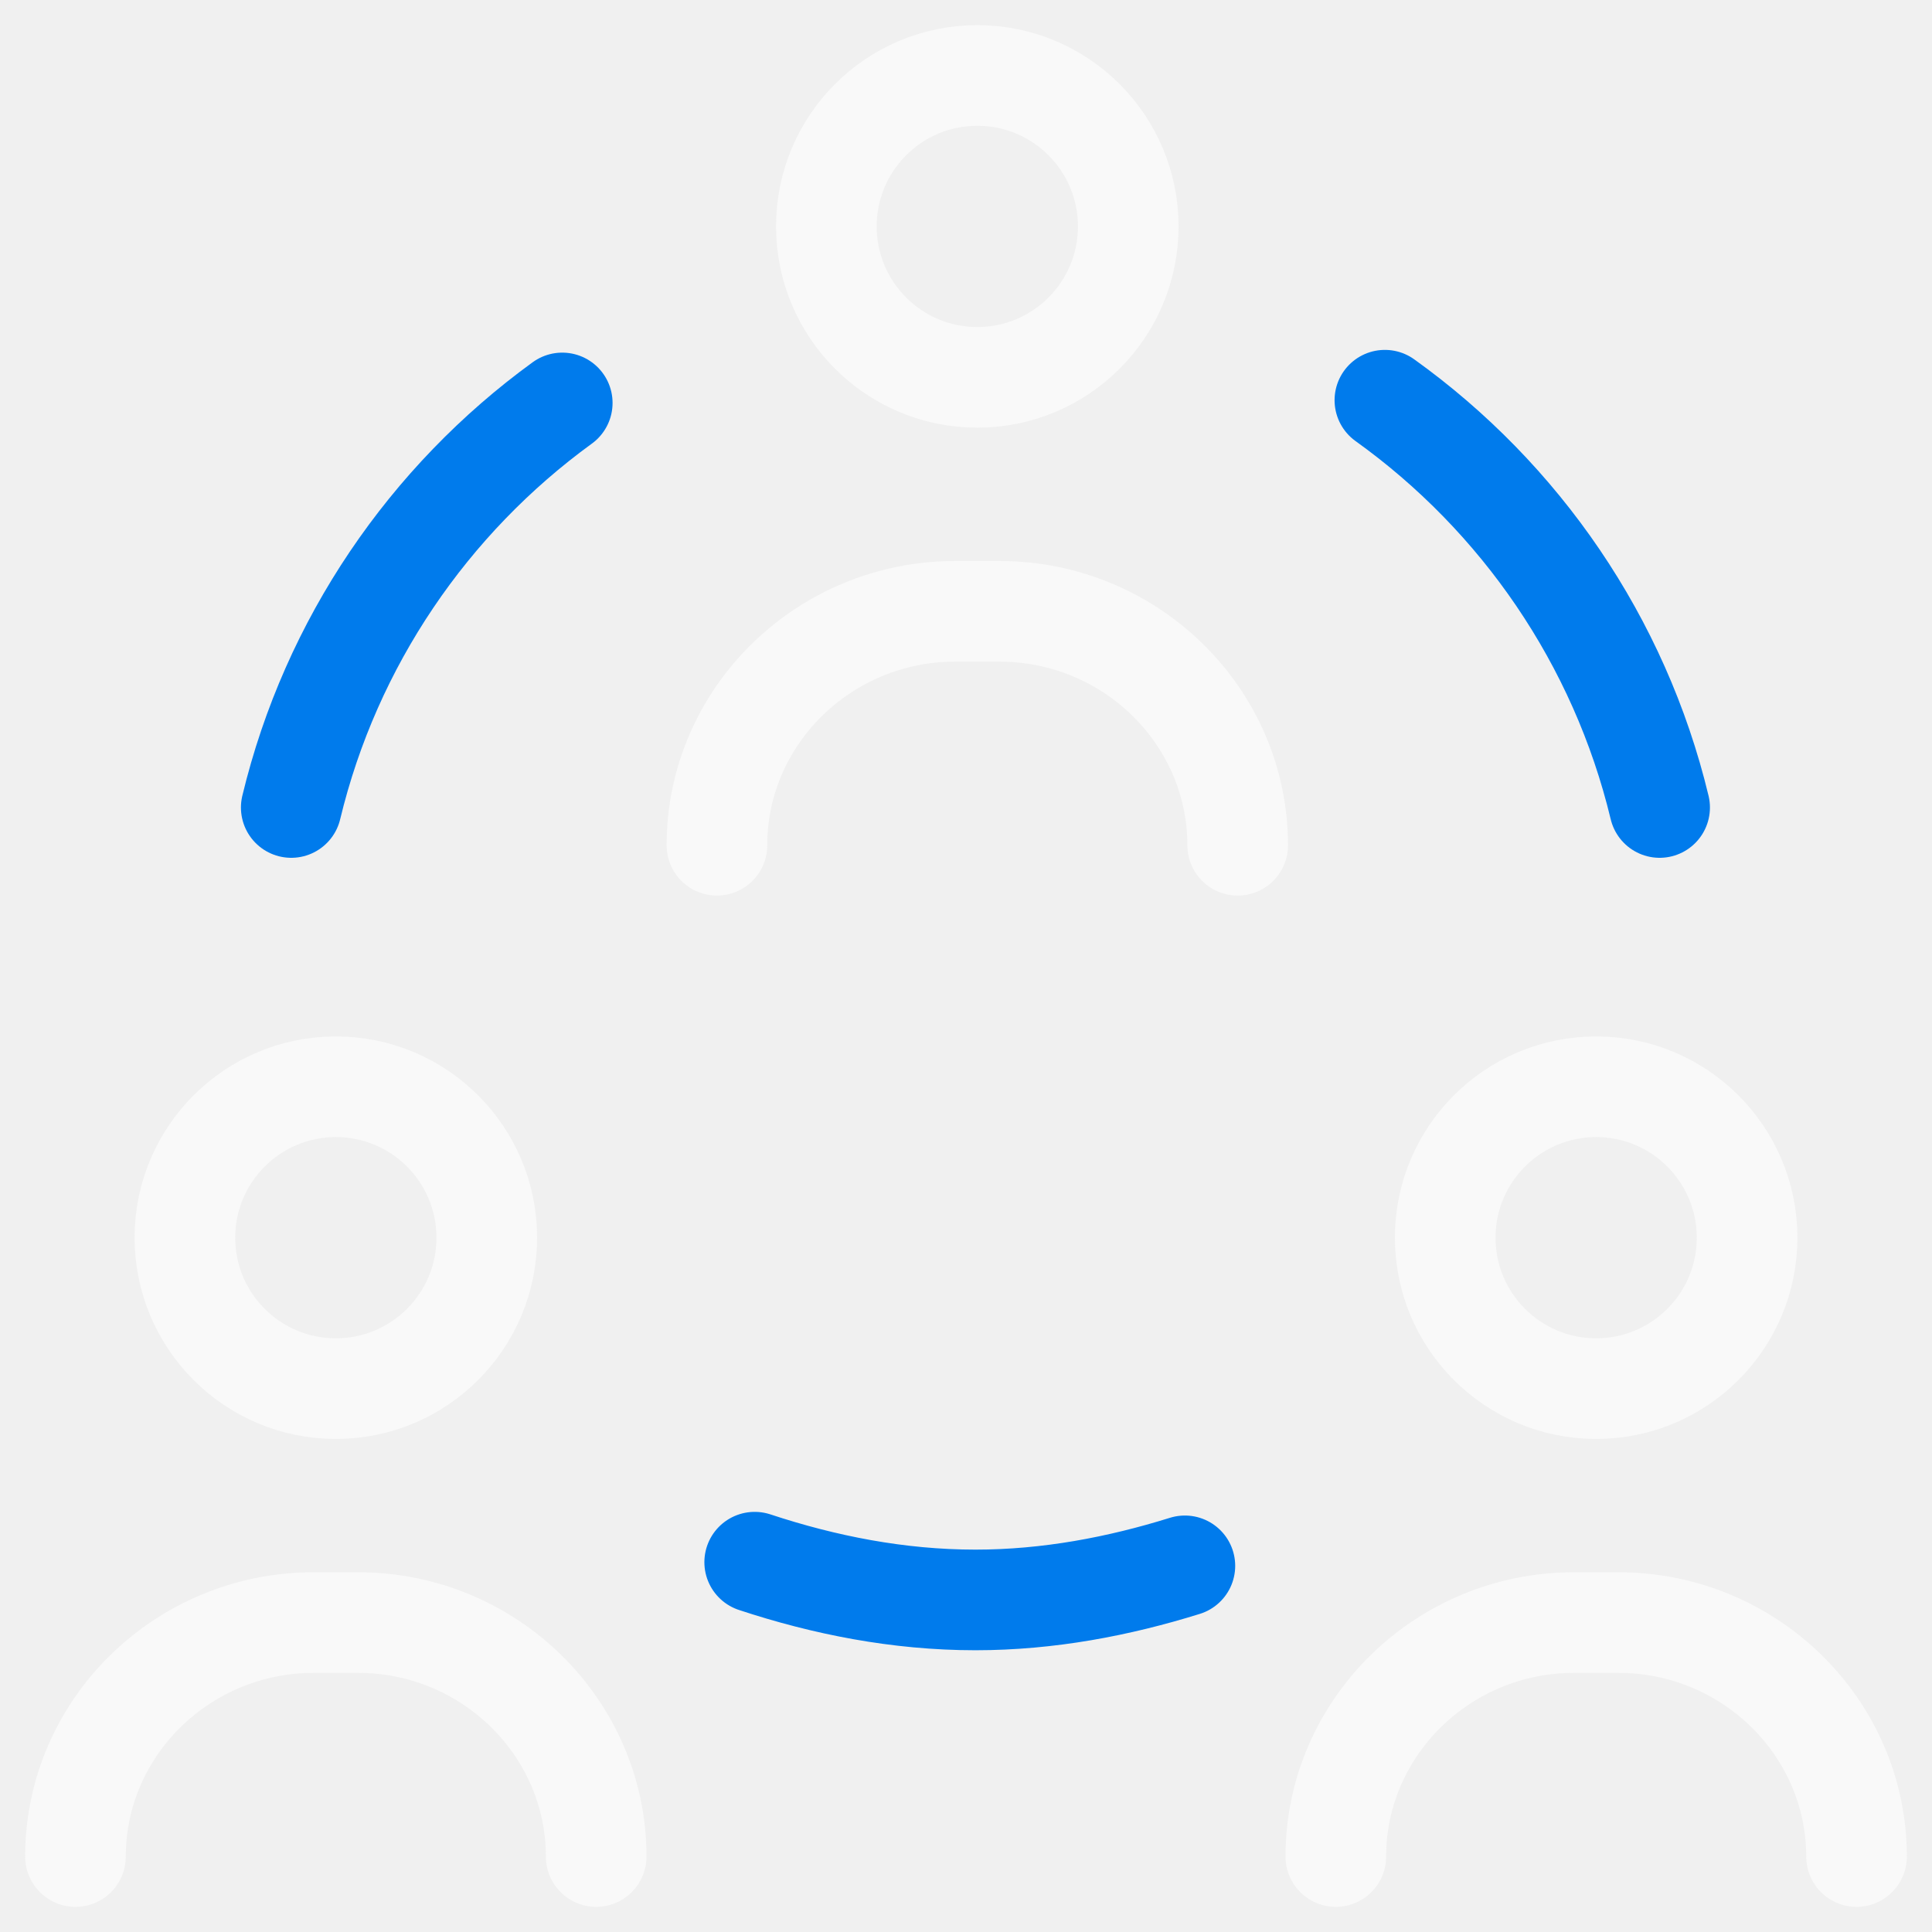
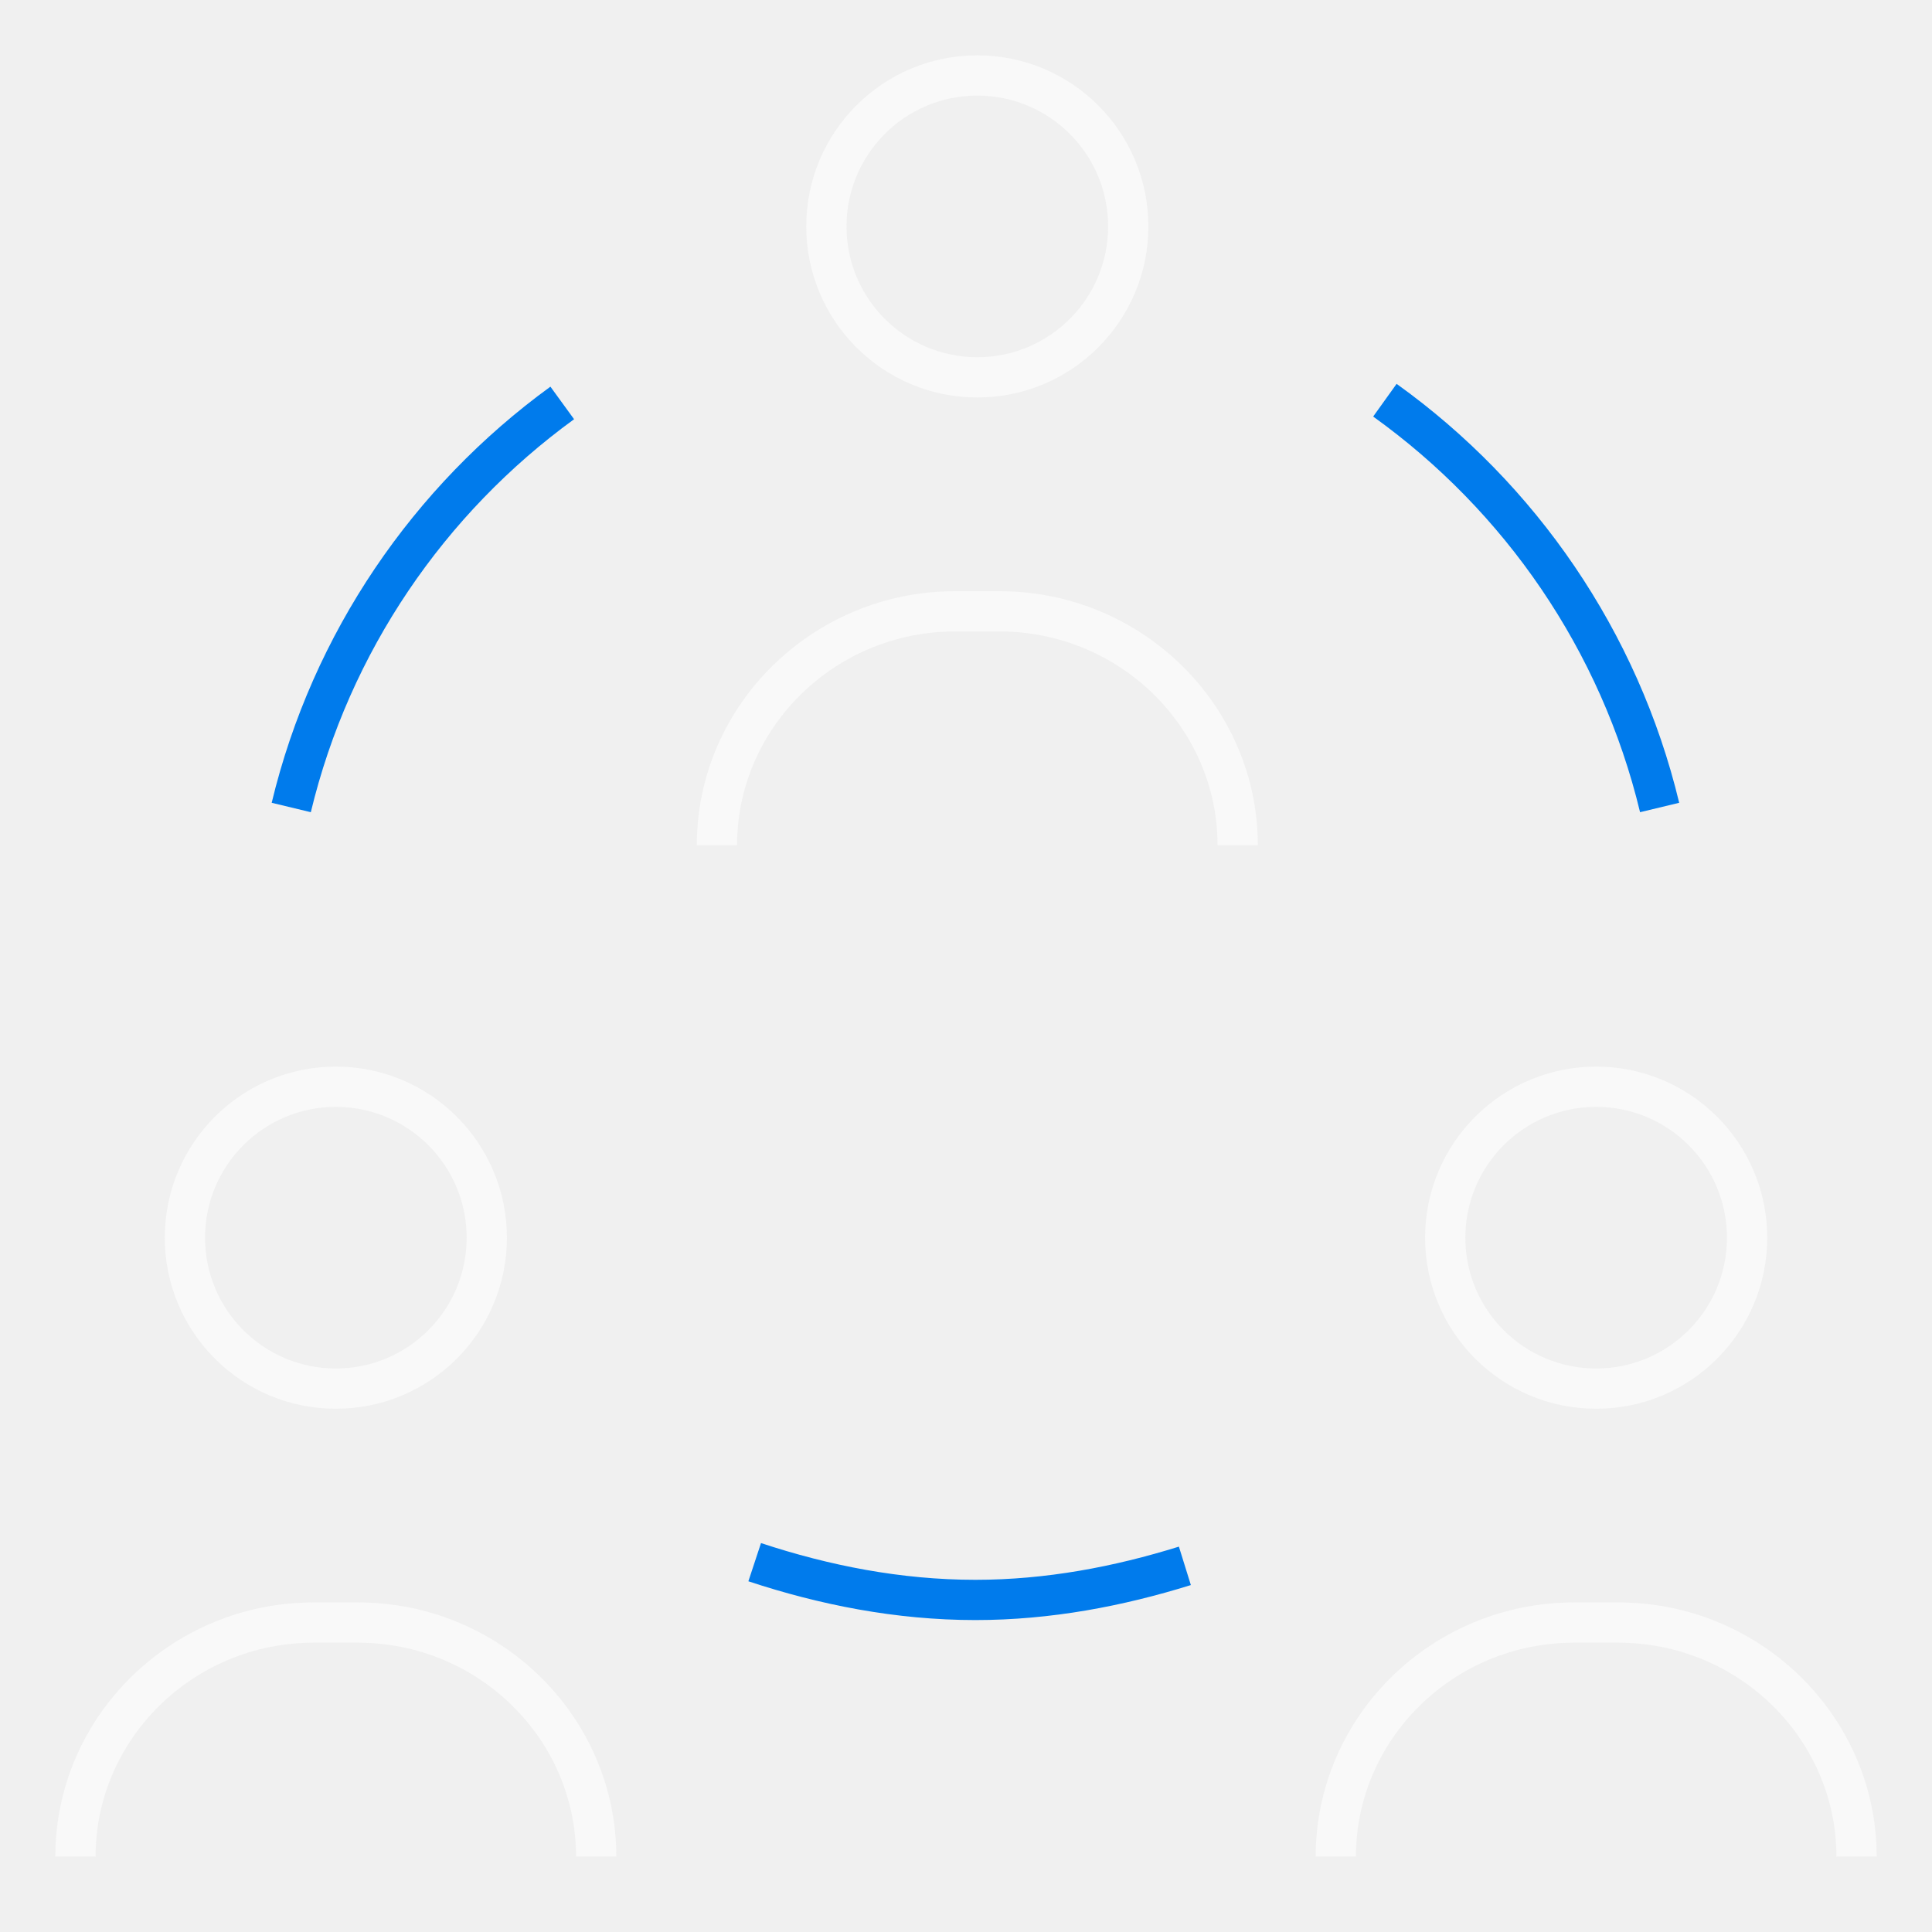
<svg xmlns="http://www.w3.org/2000/svg" width="48" height="48" viewBox="0 0 48 48" fill="none">
  <mask id="mask0_865_2090" style="mask-type:luminance" maskUnits="userSpaceOnUse" x="0" y="0" width="48" height="48">
    <path d="M0 0H48V48H0V0Z" fill="white" />
  </mask>
  <g mask="url(#mask0_865_2090)">
-     <path d="M28.031 5.625C28.031 7.696 26.352 9.375 24.281 9.375C22.21 9.375 20.531 7.696 20.531 5.625C20.531 3.554 22.21 1.875 24.281 1.875C26.352 1.875 28.031 3.554 28.031 5.625Z" stroke="#F9F9F9" stroke-width="2.5" stroke-miterlimit="10" stroke-linecap="round" stroke-linejoin="round" />
+     <path d="M28.031 5.625C28.031 7.696 26.352 9.375 24.281 9.375C22.21 9.375 20.531 7.696 20.531 5.625C20.531 3.554 22.21 1.875 24.281 1.875C26.352 1.875 28.031 3.554 28.031 5.625Z" stroke="#F9F9F9" strokeWidth="2.5" stroke-miterlimit="10" strokeLinecap="round" strokeLinejoin="round" />
  </g>
  <mask id="mask1_865_2090" style="mask-type:luminance" maskUnits="userSpaceOnUse" x="0" y="0" width="48" height="48">
    <path d="M0 0H48V48H0V0Z" fill="white" />
  </mask>
  <g mask="url(#mask1_865_2090)">
-     <path d="M17.812 21C17.812 17.806 20.463 15.188 23.733 15.188H24.829C28.099 15.188 30.75 17.806 30.75 21" stroke="#F9F9F9" stroke-width="2.5" stroke-miterlimit="10" stroke-linecap="round" stroke-linejoin="round" />
+     <path d="M17.812 21C17.812 17.806 20.463 15.188 23.733 15.188H24.829C28.099 15.188 30.75 17.806 30.75 21" stroke="#F9F9F9" strokeWidth="2.5" stroke-miterlimit="10" strokeLinecap="round" strokeLinejoin="round" />
  </g>
  <mask id="mask2_865_2090" style="mask-type:luminance" maskUnits="userSpaceOnUse" x="0" y="0" width="48" height="48">
    <path d="M0 0H48V48H0V0Z" fill="white" />
  </mask>
  <g mask="url(#mask2_865_2090)">
-     <path d="M12.094 30.75C12.094 32.821 10.415 34.5 8.344 34.5C6.273 34.5 4.594 32.821 4.594 30.75C4.594 28.679 6.273 27 8.344 27C10.415 27 12.094 28.679 12.094 30.75Z" stroke="#F9F9F9" stroke-width="2.5" stroke-miterlimit="10" stroke-linecap="round" stroke-linejoin="round" />
+     <path d="M12.094 30.75C12.094 32.821 10.415 34.5 8.344 34.5C6.273 34.5 4.594 32.821 4.594 30.75C4.594 28.679 6.273 27 8.344 27C10.415 27 12.094 28.679 12.094 30.75Z" stroke="#F9F9F9" strokeWidth="2.5" stroke-miterlimit="10" strokeLinecap="round" strokeLinejoin="round" />
  </g>
  <mask id="mask3_865_2090" style="mask-type:luminance" maskUnits="userSpaceOnUse" x="0" y="0" width="48" height="48">
    <path d="M0 0H48V48H0V0Z" fill="white" />
  </mask>
  <g mask="url(#mask3_865_2090)">
-     <path d="M1.875 46.125C1.875 42.931 4.526 40.312 7.795 40.312H8.892C12.162 40.312 14.812 42.931 14.812 46.125" stroke="#F9F9F9" stroke-width="2.5" stroke-miterlimit="10" stroke-linecap="round" stroke-linejoin="round" />
+     <path d="M1.875 46.125C1.875 42.931 4.526 40.312 7.795 40.312H8.892C12.162 40.312 14.812 42.931 14.812 46.125" stroke="#F9F9F9" strokeWidth="2.5" stroke-miterlimit="10" strokeLinecap="round" strokeLinejoin="round" />
  </g>
  <mask id="mask4_865_2090" style="mask-type:luminance" maskUnits="userSpaceOnUse" x="0" y="0" width="48" height="48">
    <path d="M0 0H48V48H0V0Z" fill="white" />
  </mask>
  <g mask="url(#mask4_865_2090)">
-     <path d="M43.406 30.75C43.406 32.821 41.727 34.5 39.656 34.5C37.585 34.5 35.906 32.821 35.906 30.75C35.906 28.679 37.585 27 39.656 27C41.727 27 43.406 28.679 43.406 30.75Z" stroke="#F9F9F9" stroke-width="2.5" stroke-miterlimit="10" stroke-linecap="round" stroke-linejoin="round" />
+     <path d="M43.406 30.75C43.406 32.821 41.727 34.5 39.656 34.5C37.585 34.5 35.906 32.821 35.906 30.75C35.906 28.679 37.585 27 39.656 27C41.727 27 43.406 28.679 43.406 30.75Z" stroke="#F9F9F9" strokeWidth="2.5" stroke-miterlimit="10" strokeLinecap="round" strokeLinejoin="round" />
  </g>
  <mask id="mask5_865_2090" style="mask-type:luminance" maskUnits="userSpaceOnUse" x="0" y="0" width="48" height="48">
    <path d="M0 0H48V48H0V0Z" fill="white" />
  </mask>
  <g mask="url(#mask5_865_2090)">
-     <path d="M33.188 46.125C33.188 42.931 35.838 40.312 39.108 40.312H40.205C43.474 40.312 46.125 42.931 46.125 46.125" stroke="#F9F9F9" stroke-width="2.5" stroke-miterlimit="10" stroke-linecap="round" stroke-linejoin="round" />
+     <path d="M33.188 46.125C33.188 42.931 35.838 40.312 39.108 40.312H40.205C43.474 40.312 46.125 42.931 46.125 46.125" stroke="#F9F9F9" strokeWidth="2.5" stroke-miterlimit="10" strokeLinecap="round" strokeLinejoin="round" />
  </g>
  <mask id="mask6_865_2090" style="mask-type:luminance" maskUnits="userSpaceOnUse" x="0" y="0" width="48" height="48">
    <path d="M0 0H48V48H0V0Z" fill="white" />
  </mask>
  <g mask="url(#mask6_865_2090)">
-     <path d="M41.233 20.062C40.237 15.919 37.766 12.351 34.407 9.943" stroke="#007BEC" stroke-width="2.5" stroke-miterlimit="10" stroke-linecap="round" stroke-linejoin="round" />
+     <path d="M41.233 20.062C40.237 15.919 37.766 12.351 34.407 9.943" stroke="#007BEC" strokeWidth="2.5" stroke-miterlimit="10" strokeLinecap="round" strokeLinejoin="round" />
  </g>
  <mask id="mask7_865_2090" style="mask-type:luminance" maskUnits="userSpaceOnUse" x="0" y="0" width="48" height="48">
    <path d="M0 0H48V48H0V0Z" fill="white" />
  </mask>
  <g mask="url(#mask7_865_2090)">
-     <path d="M13.969 10.011C10.657 12.418 8.223 15.958 7.236 20.062" stroke="#007BEC" stroke-width="2.5" stroke-miterlimit="10" stroke-linecap="round" stroke-linejoin="round" />
+     <path d="M13.969 10.011C10.657 12.418 8.223 15.958 7.236 20.062" stroke="#007BEC" strokeWidth="2.5" stroke-miterlimit="10" strokeLinecap="round" strokeLinejoin="round" />
  </g>
  <mask id="mask8_865_2090" style="mask-type:luminance" maskUnits="userSpaceOnUse" x="0" y="0" width="48" height="48">
    <path d="M0 0H48V48H0V0Z" fill="white" />
  </mask>
  <g mask="url(#mask8_865_2090)">
-     <path d="M18.75 38.812C20.475 39.382 22.318 39.75 24.234 39.75C26.047 39.75 27.794 39.415 29.438 38.903" stroke="#007BEC" stroke-width="2.5" stroke-miterlimit="10" stroke-linecap="round" stroke-linejoin="round" />
+     <path d="M18.75 38.812C20.475 39.382 22.318 39.75 24.234 39.75C26.047 39.75 27.794 39.415 29.438 38.903" stroke="#007BEC" strokeWidth="2.5" stroke-miterlimit="10" strokeLinecap="round" strokeLinejoin="round" />
  </g>
</svg>
